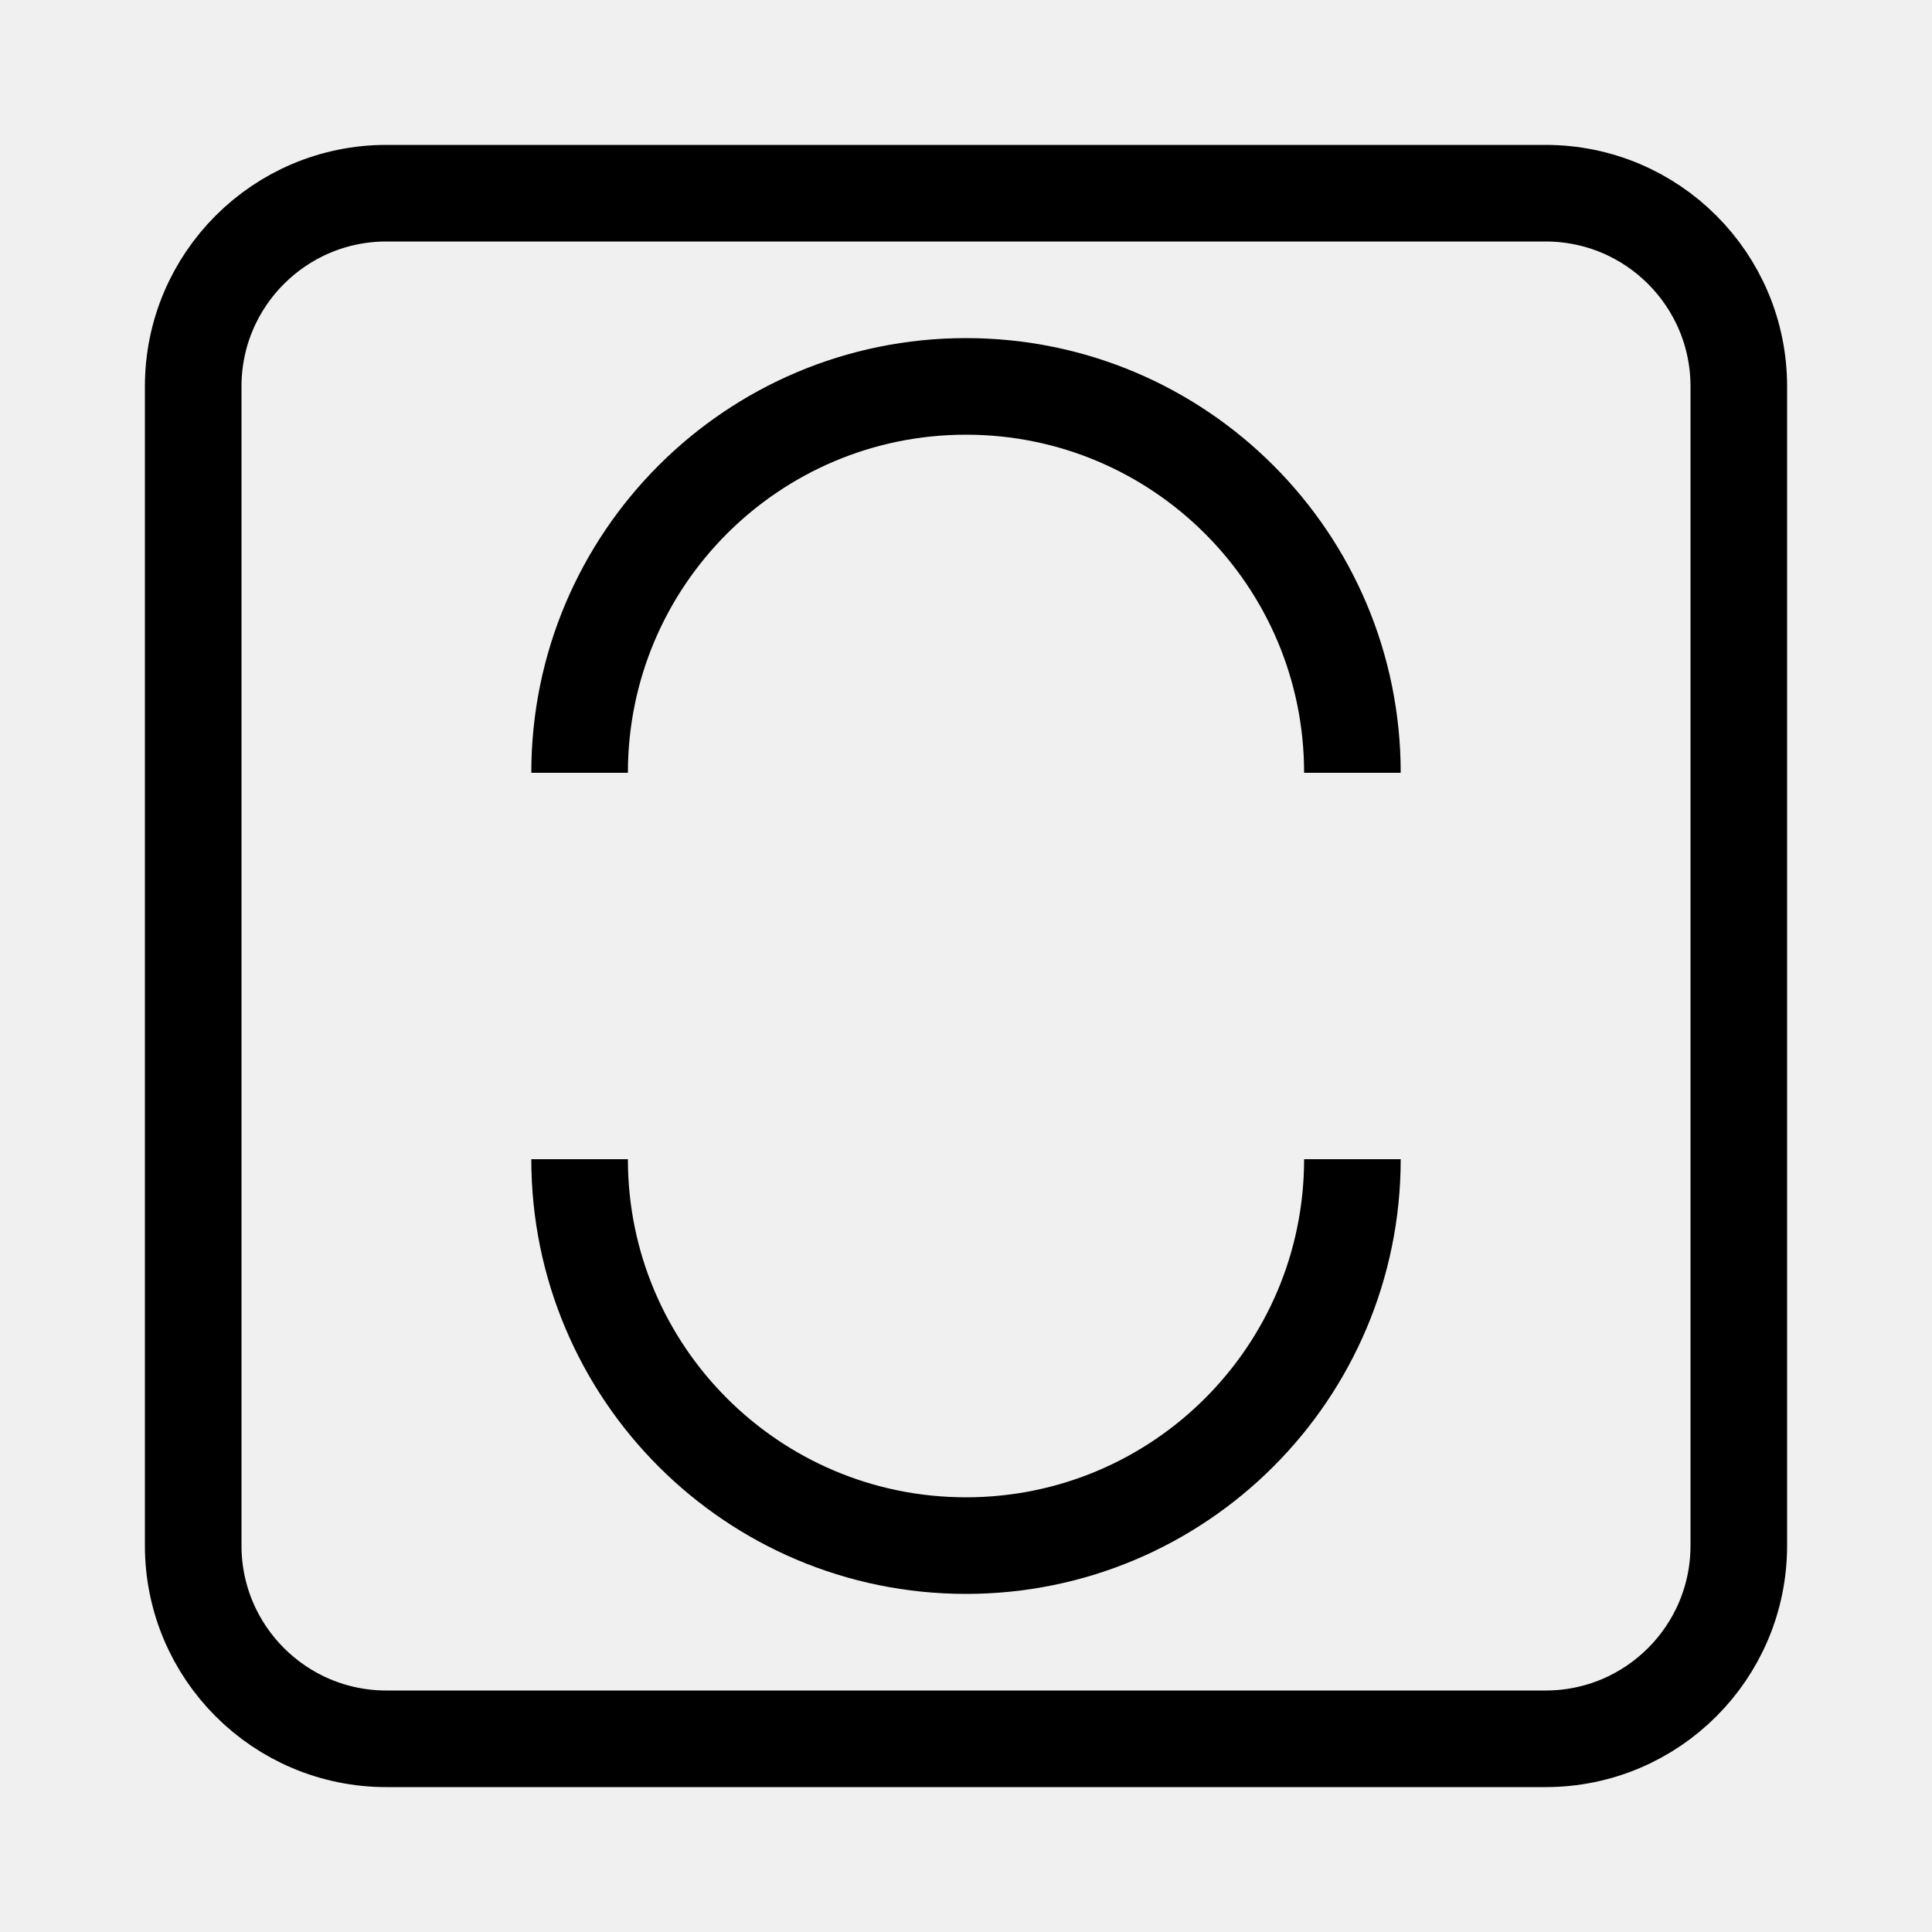
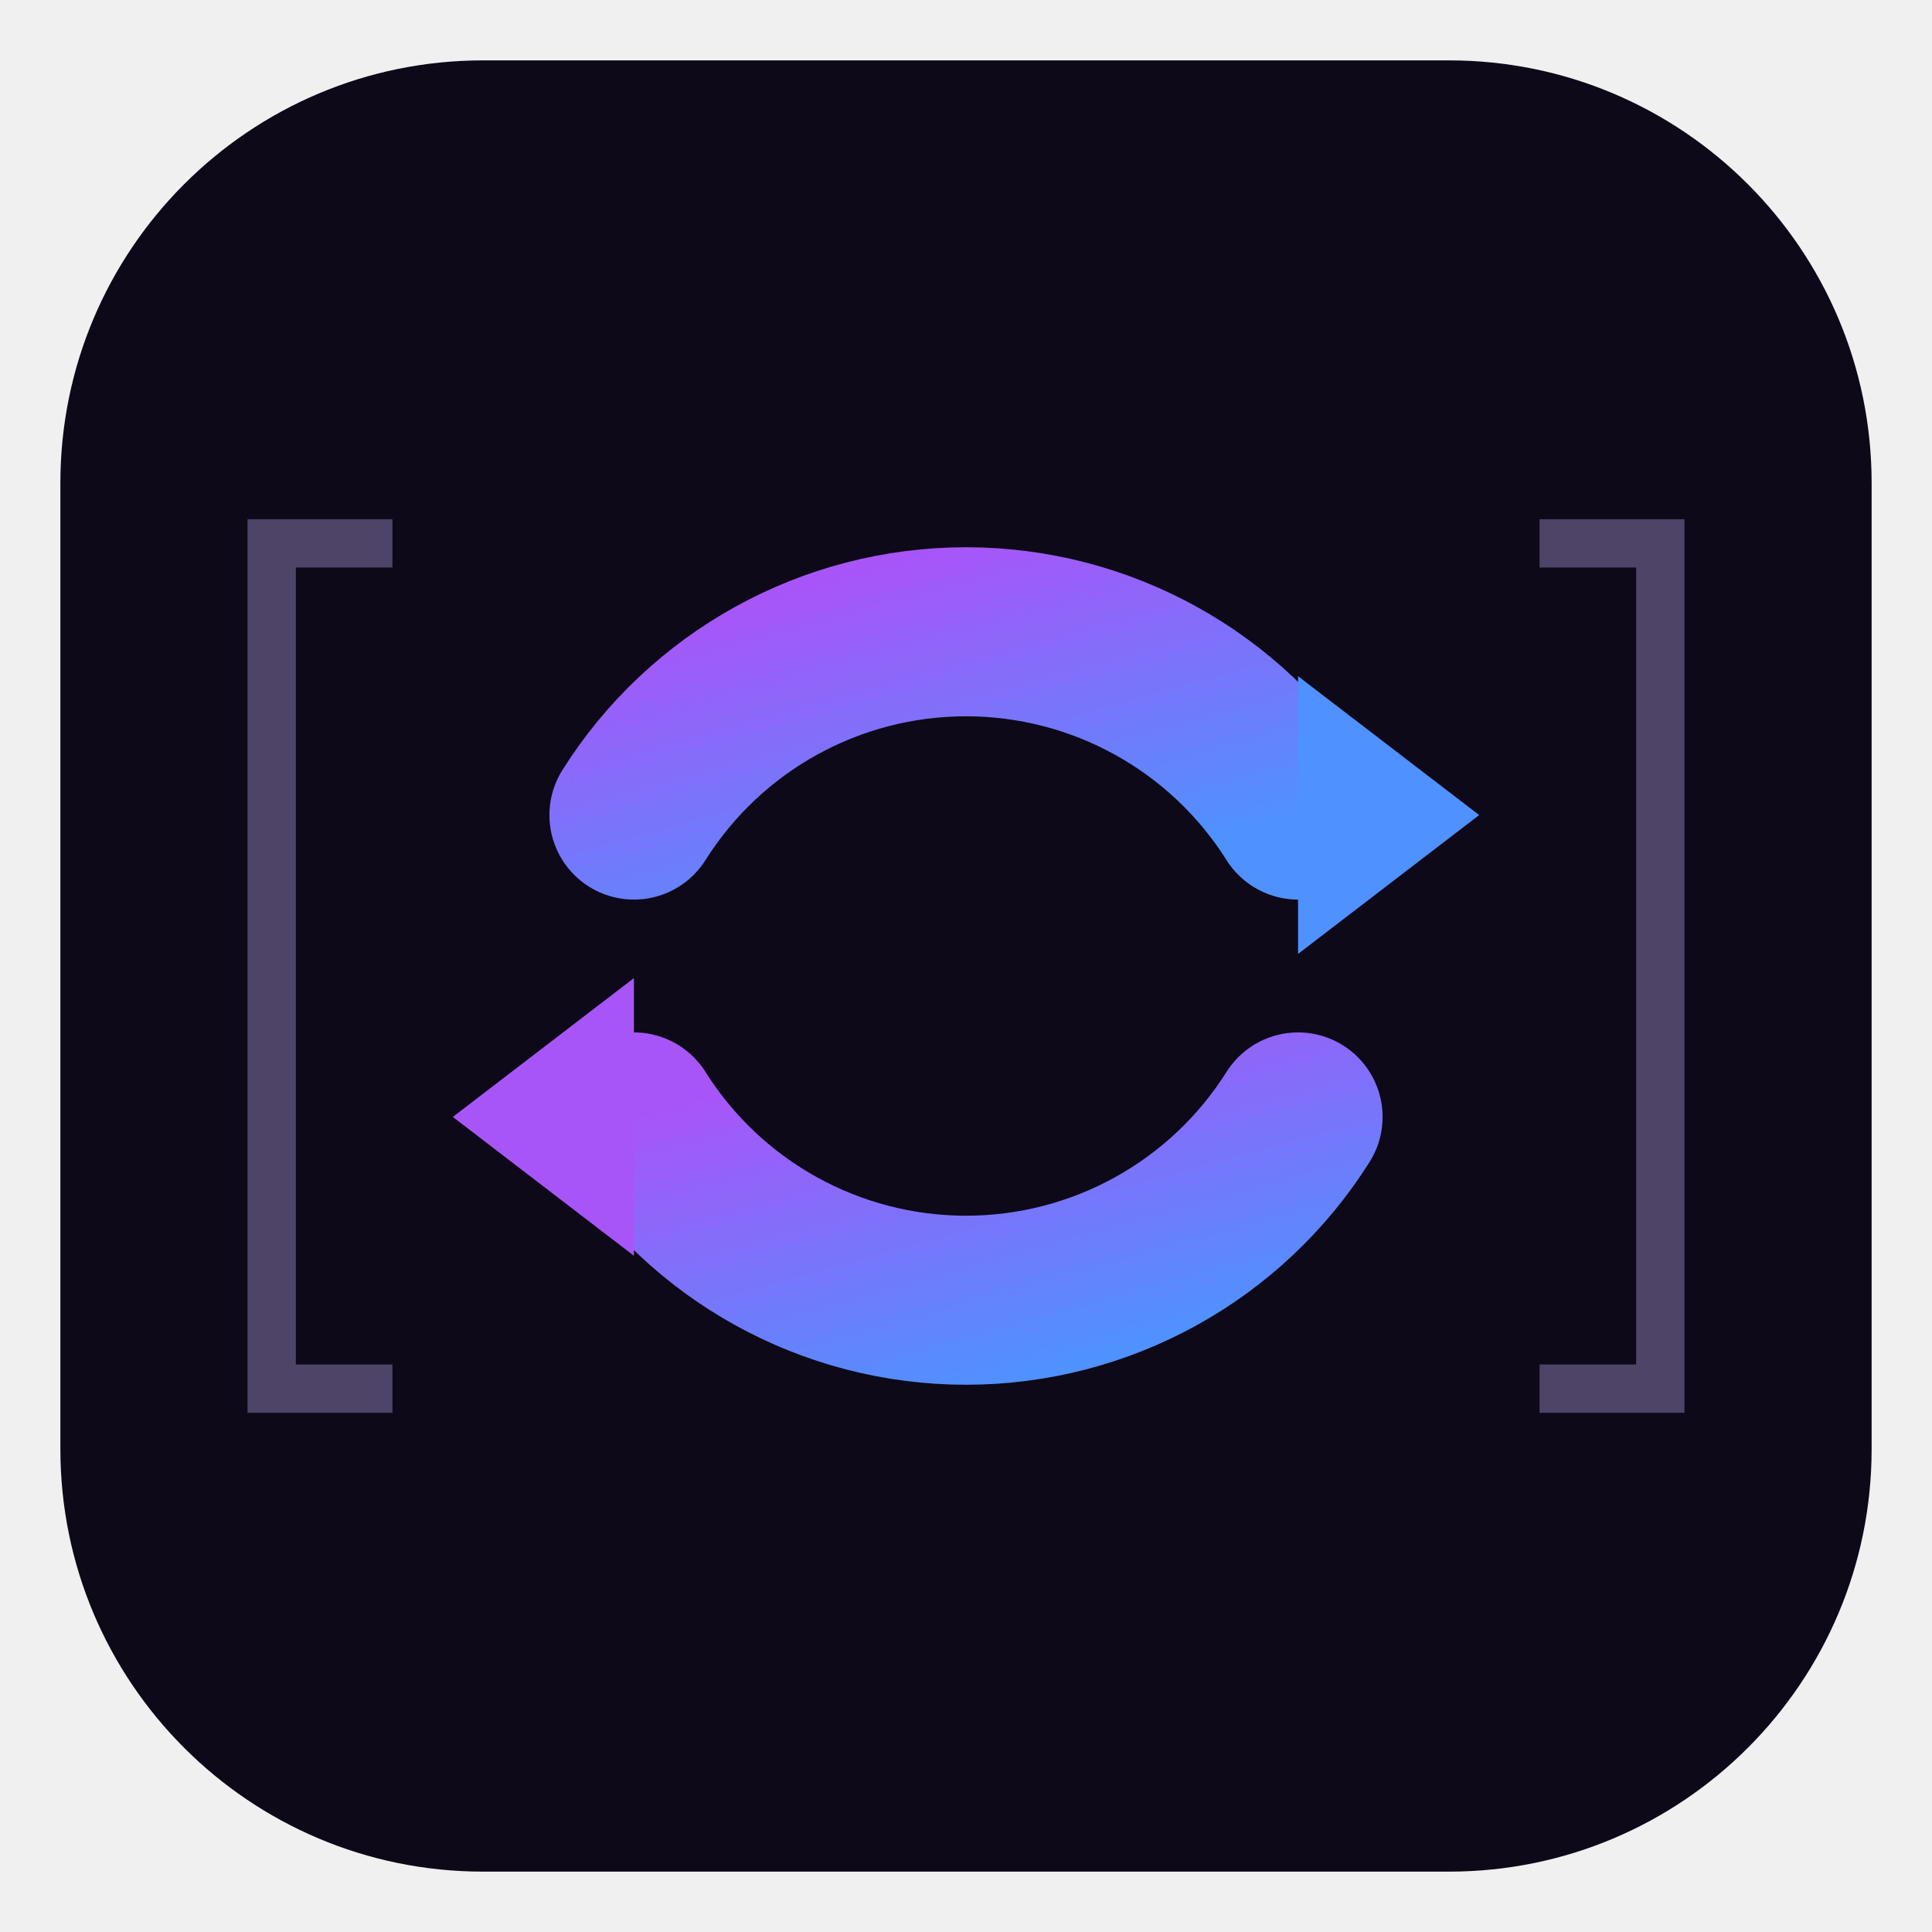
- <svg xmlns="http://www.w3.org/2000/svg" viewBox="0 0 100 100">
-   <style>
-     @media (prefers-color-scheme: dark) {
-       .logo-bg {
-         fill: #fff;
-       }
-     }
-     @media (prefers-color-scheme: light) {
-       .logo-bg {
-         fill: #000;
-       }
-     }
-   </style>
-   <rect x="10" y="10" width="80" height="80" rx="10" fill="none" stroke="currentColor" stroke-width="5" class="logo-bg" />
-   <path d="M30 40 A 20 20 0 0 1 50 20 A 20 20 0 0 1 70 40" fill="none" stroke="currentColor" stroke-width="5" class="logo-bg" />
-   <path d="M70 60 A 20 20 0 0 1 50 80 A 20 20 0 0 1 30 60" fill="none" stroke="currentColor" stroke-width="5" class="logo-bg" />
+ <svg xmlns="http://www.w3.org/2000/svg" width="32" height="32" viewBox="0 0 32 32" fill="none">
+   <defs>
+     <linearGradient id="g1" x1="0" y1="0" x2="1" y2="1">
+       <stop offset="0%" stop-color="#a855f7" />
+       <stop offset="100%" stop-color="#4f91ff" />
+     </linearGradient>
+     <linearGradient id="g2" x1="1" y1="1" x2="0" y2="0">
+       <stop offset="0%" stop-color="#4f91ff" />
+       <stop offset="100%" stop-color="#a855f7" />
+     </linearGradient>
+   </defs>
+   <rect x="1" y="1" width="30" height="30" rx="7" fill="#0d0918" />
+   <path d="M 10.5 13.5 A 6.5 6.5 0 0 1 21.5 13.5" stroke="url(#g1)" stroke-width="2.8" fill="none" stroke-linecap="round" />
+   <polygon points="21.5,11.2 21.5,15.8 24.5,13.5" fill="#4f91ff" />
+   <path d="M 21.5 18.5 A 6.5 6.5 0 0 1 10.5 18.5" stroke="url(#g2)" stroke-width="2.8" fill="none" stroke-linecap="round" />
+   <polygon points="10.5,16.2 10.5,20.8 7.5,18.5" fill="#a855f7" />
+   <path d="M 6.5 9 L 4.5 9 L 4.5 23 L 6.5 23" stroke="#9080b8" stroke-width="0.8" fill="none" opacity="0.5" />
+   <path d="M 25.5 9 L 27.5 9 L 27.5 23 L 25.5 23" stroke="#9080b8" stroke-width="0.8" fill="none" opacity="0.5" />
</svg>
